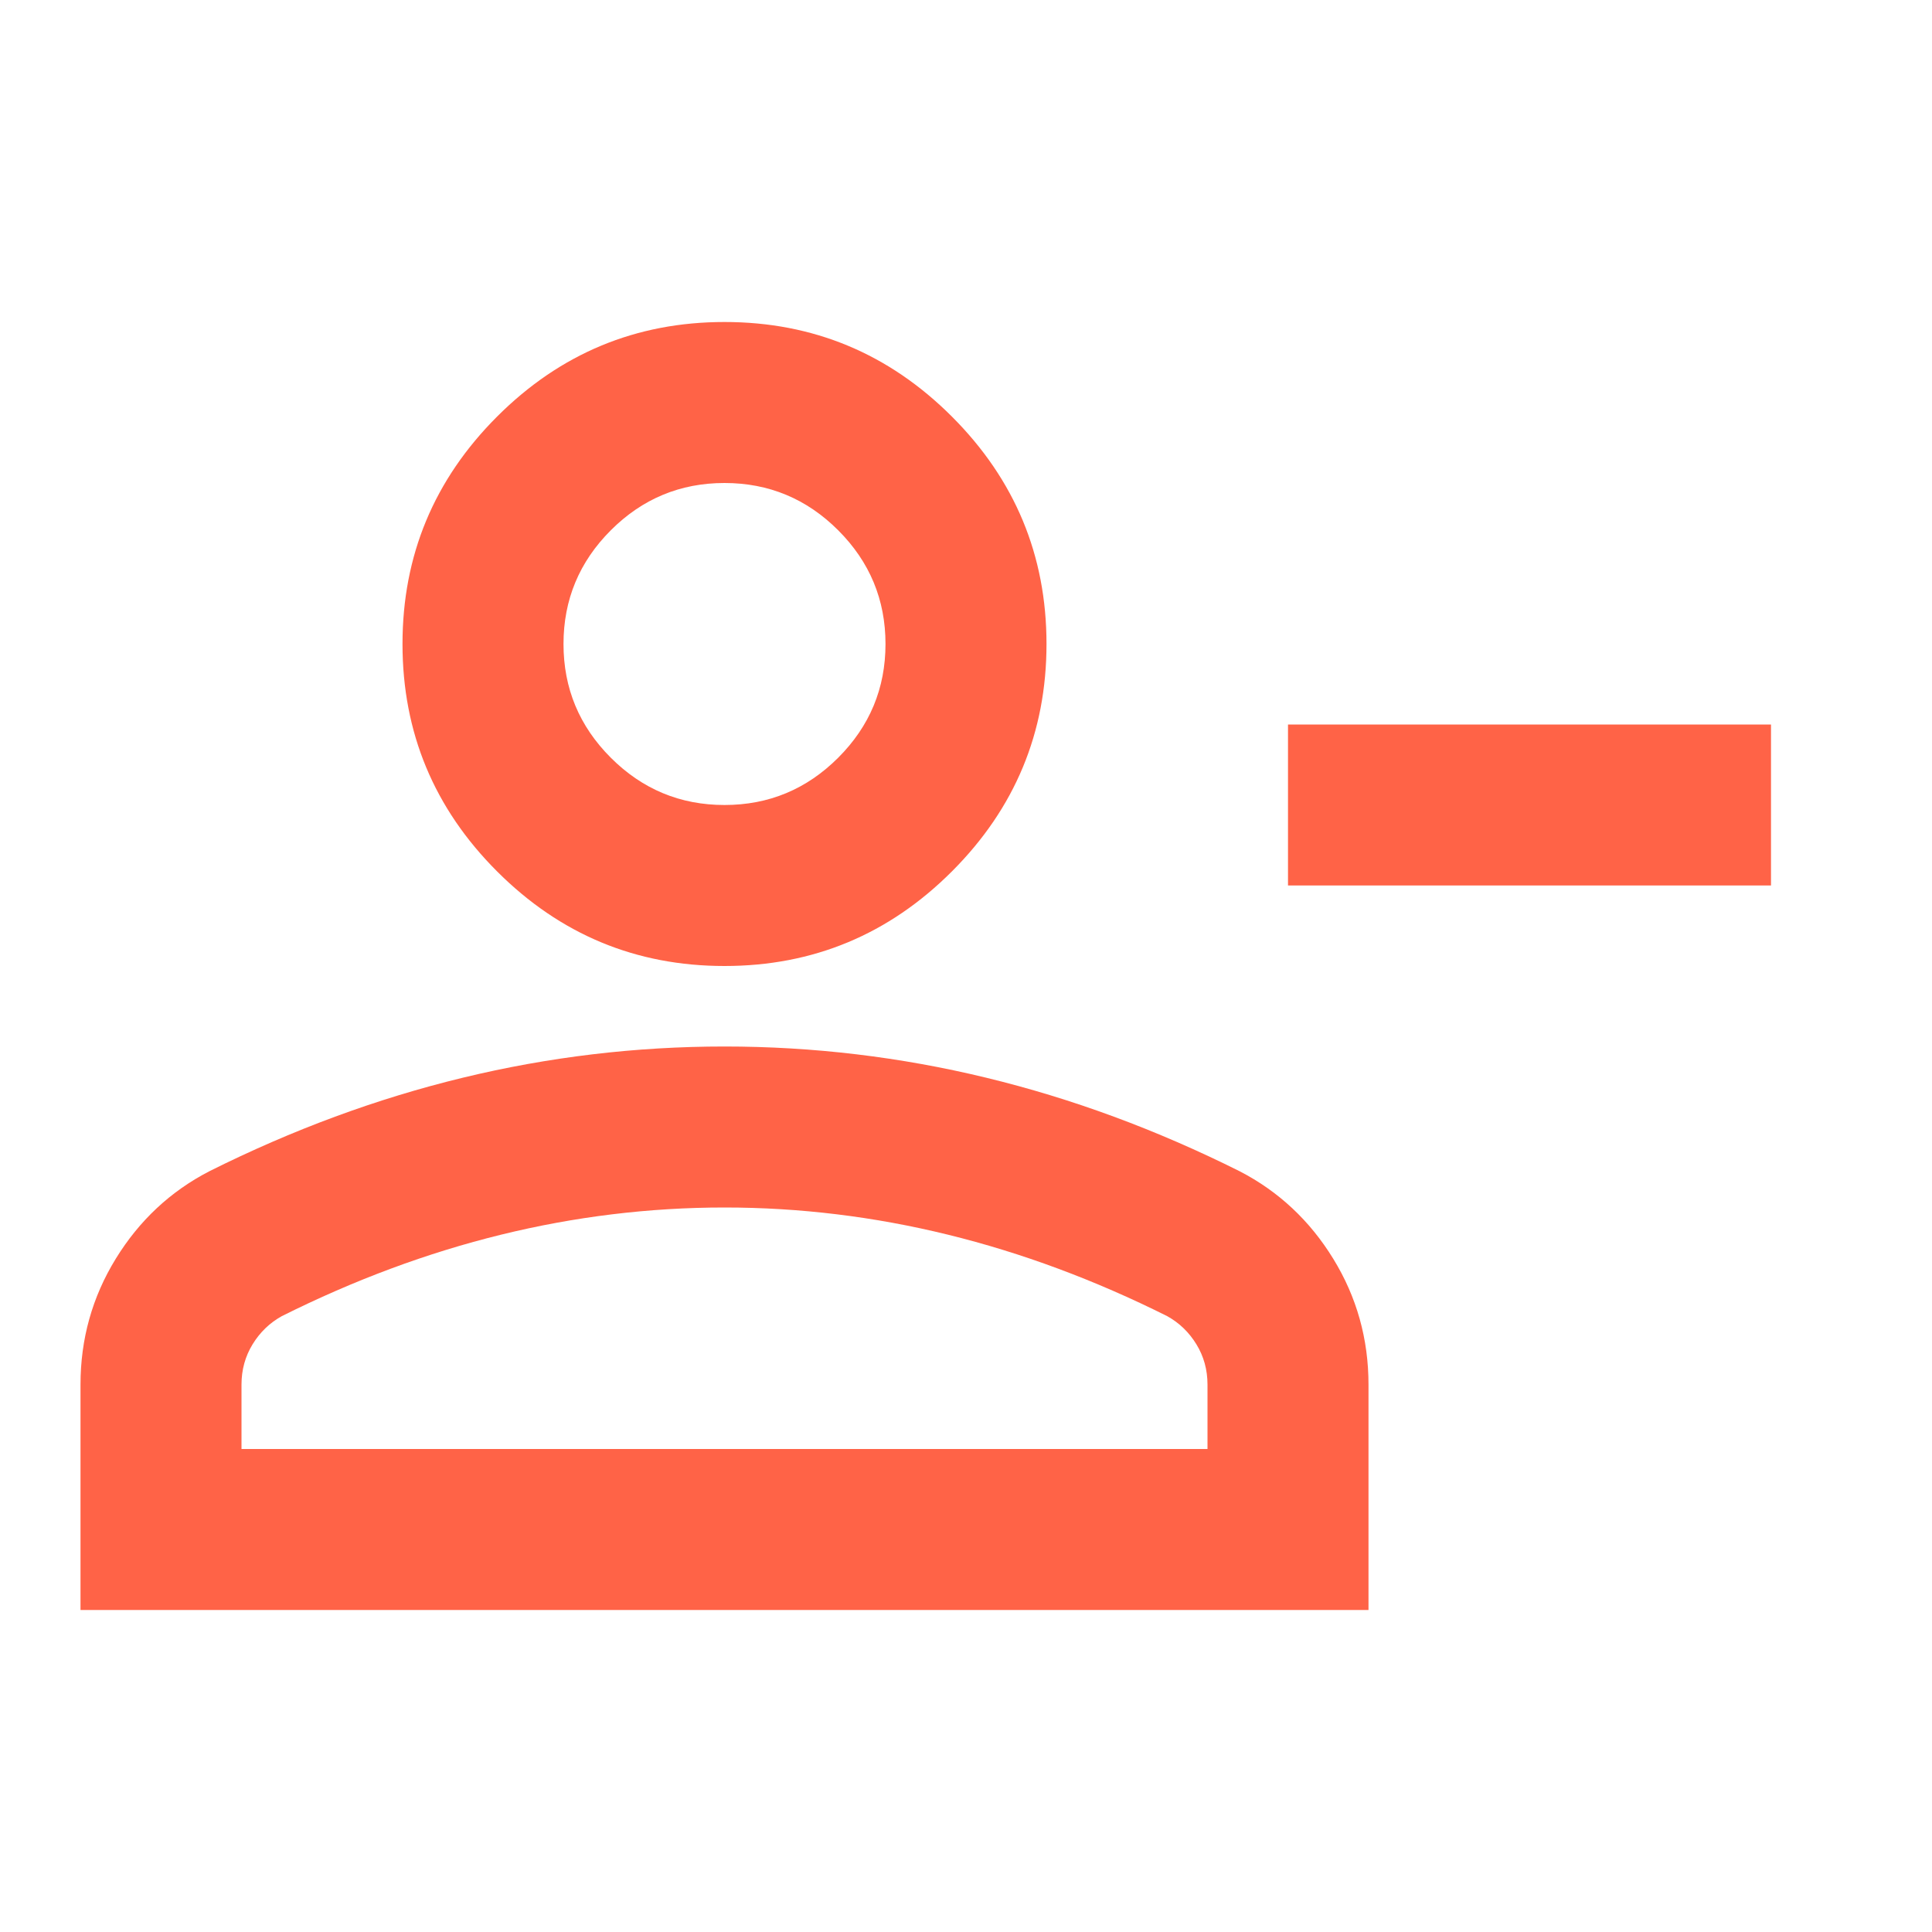
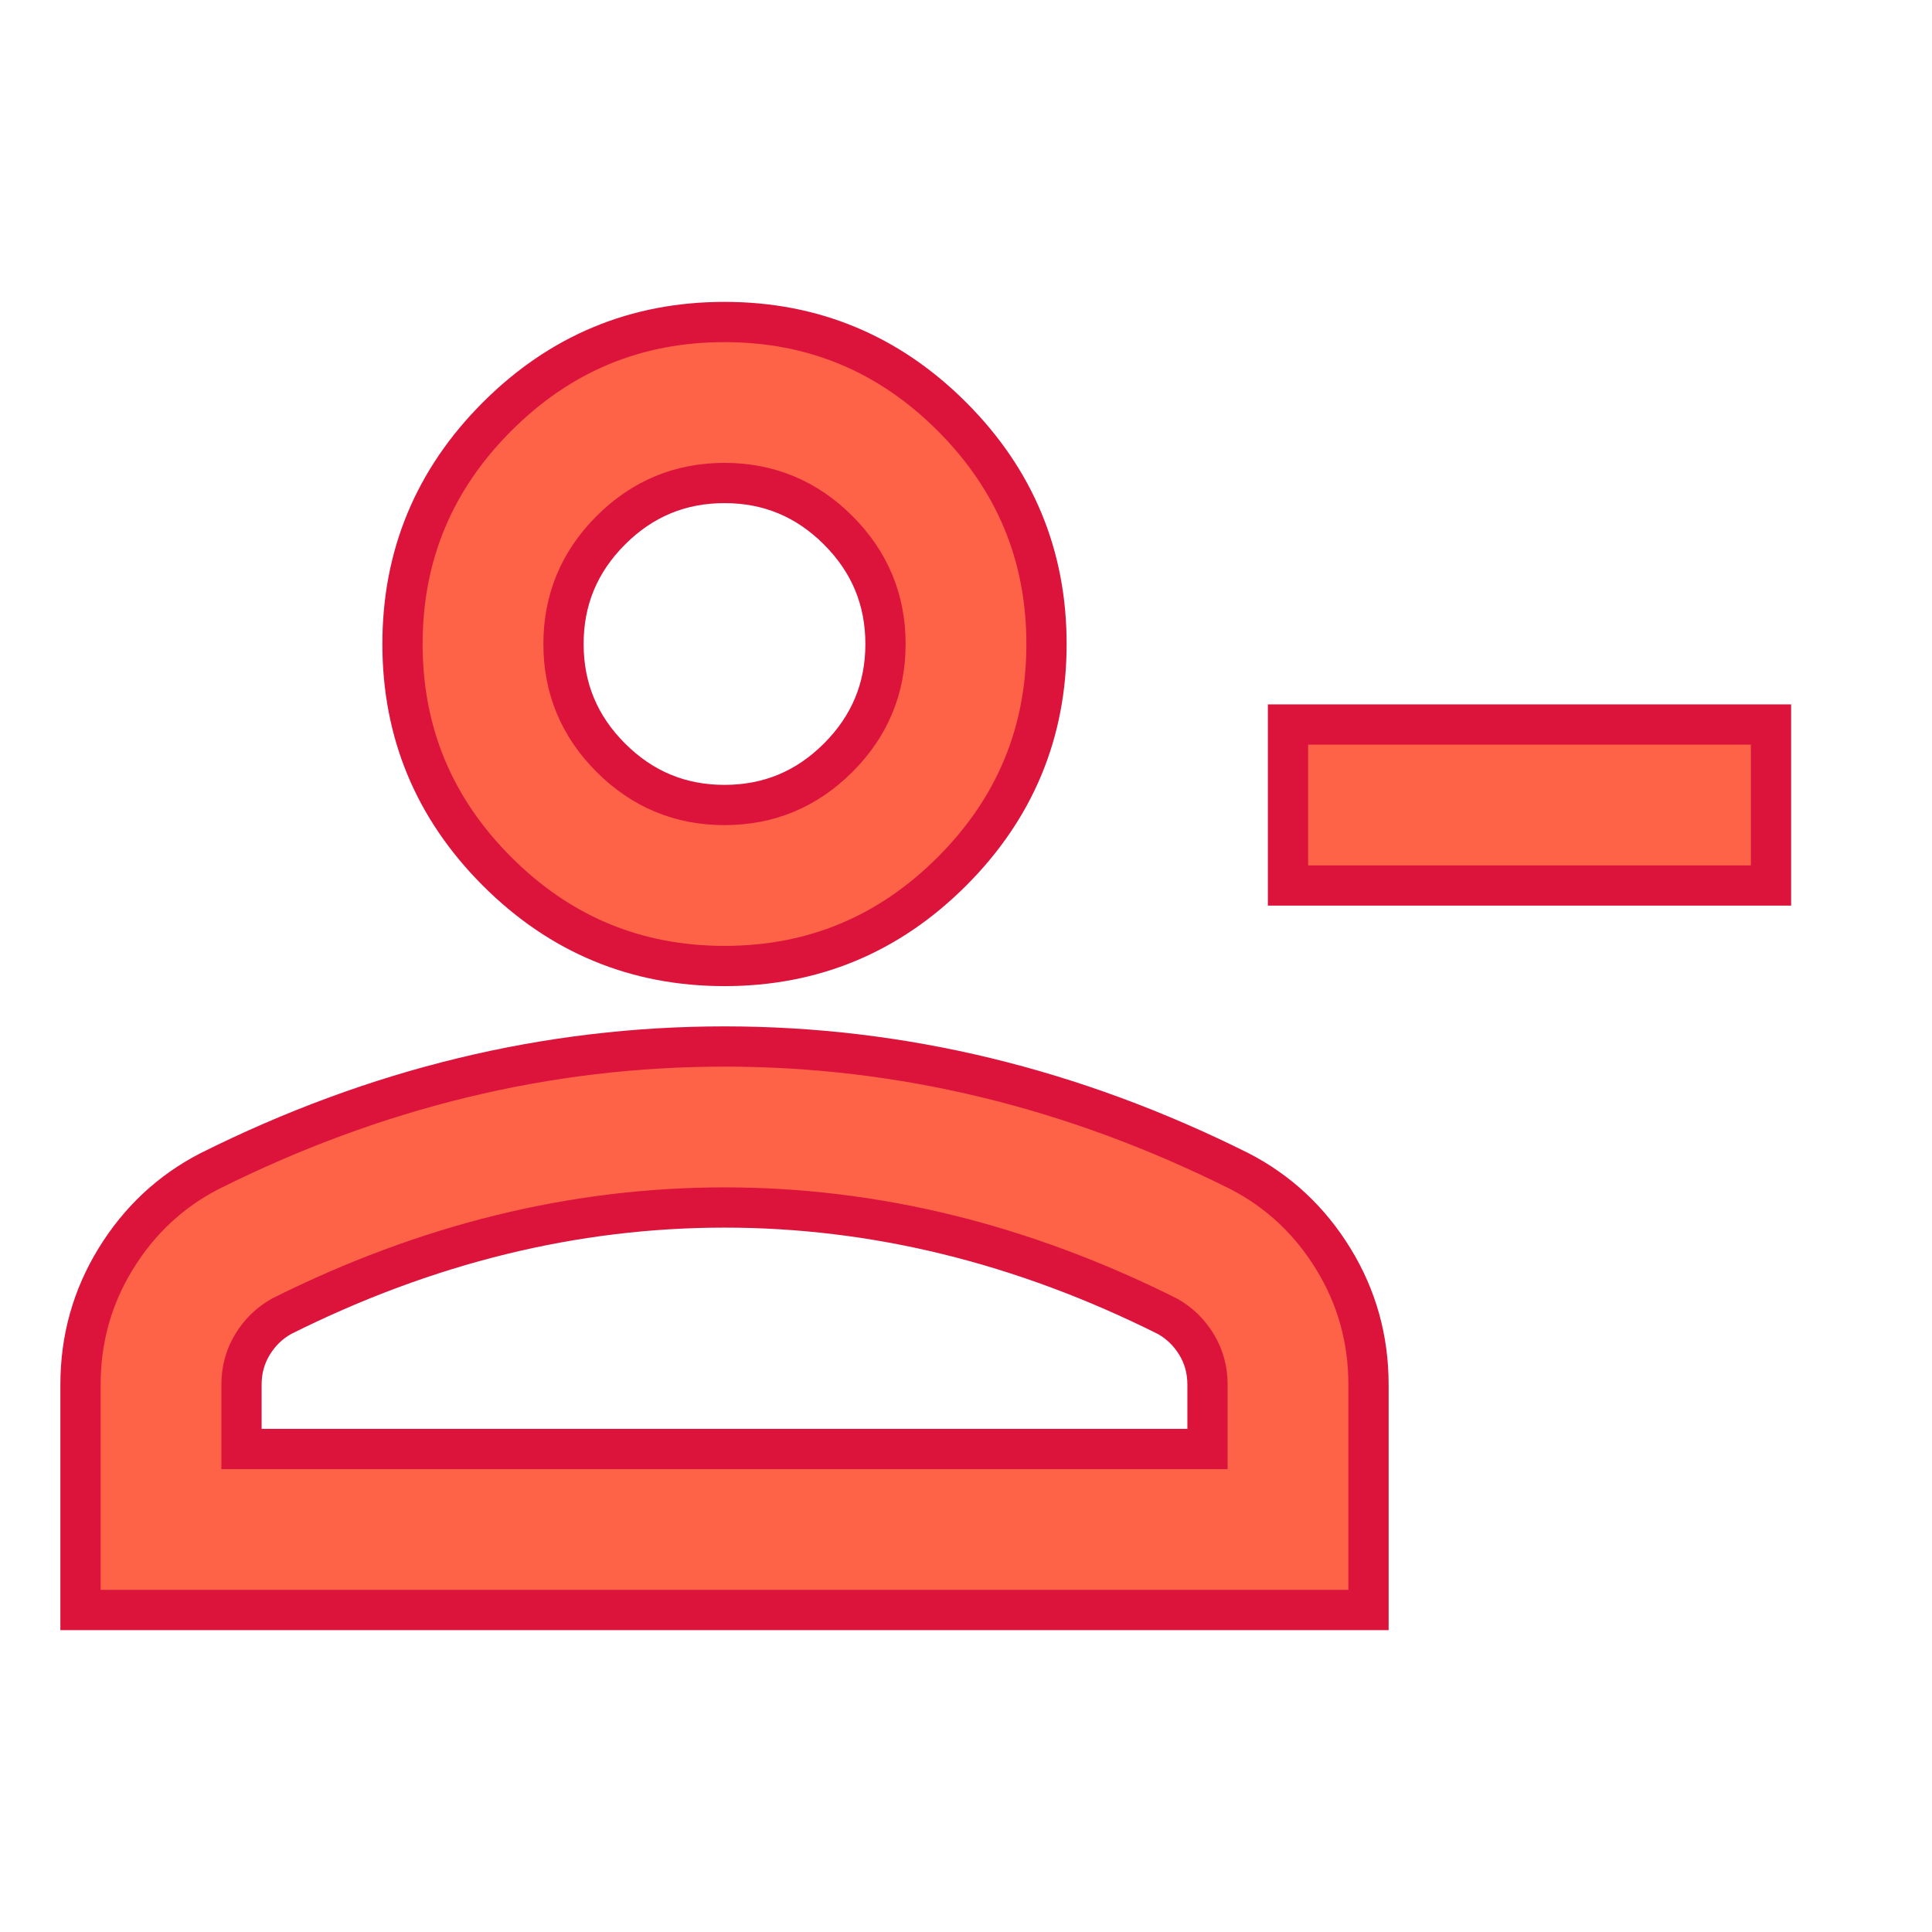
- <svg xmlns="http://www.w3.org/2000/svg" height="54" viewBox="0 -960 960 960" width="54" fill="tomato">
+ <svg xmlns="http://www.w3.org/2000/svg" height="54" viewBox="0 -960 960 960" width="54" fill="tomato" stroke="crimson" stroke-width="20">
  <path d="M640-520v-80h240v80H640Zm-280 40q-66 0-113-47t-47-113q0-66 47-113t113-47q66 0 113 47t47 113q0 66-47 113t-113 47ZM40-160v-112q0-34 17.5-62.5T104-378q62-31 126-46.5T360-440q66 0 130 15.5T616-378q29 15 46.5 43.5T680-272v112H40Zm80-80h480v-32q0-11-5.5-20T580-306q-54-27-109-40.5T360-360q-56 0-111 13.5T140-306q-9 5-14.5 14t-5.5 20v32Zm240-320q33 0 56.5-23.5T440-640q0-33-23.5-56.5T360-720q-33 0-56.5 23.5T280-640q0 33 23.5 56.5T360-560Zm0-80Zm0 400Z" />
</svg>
